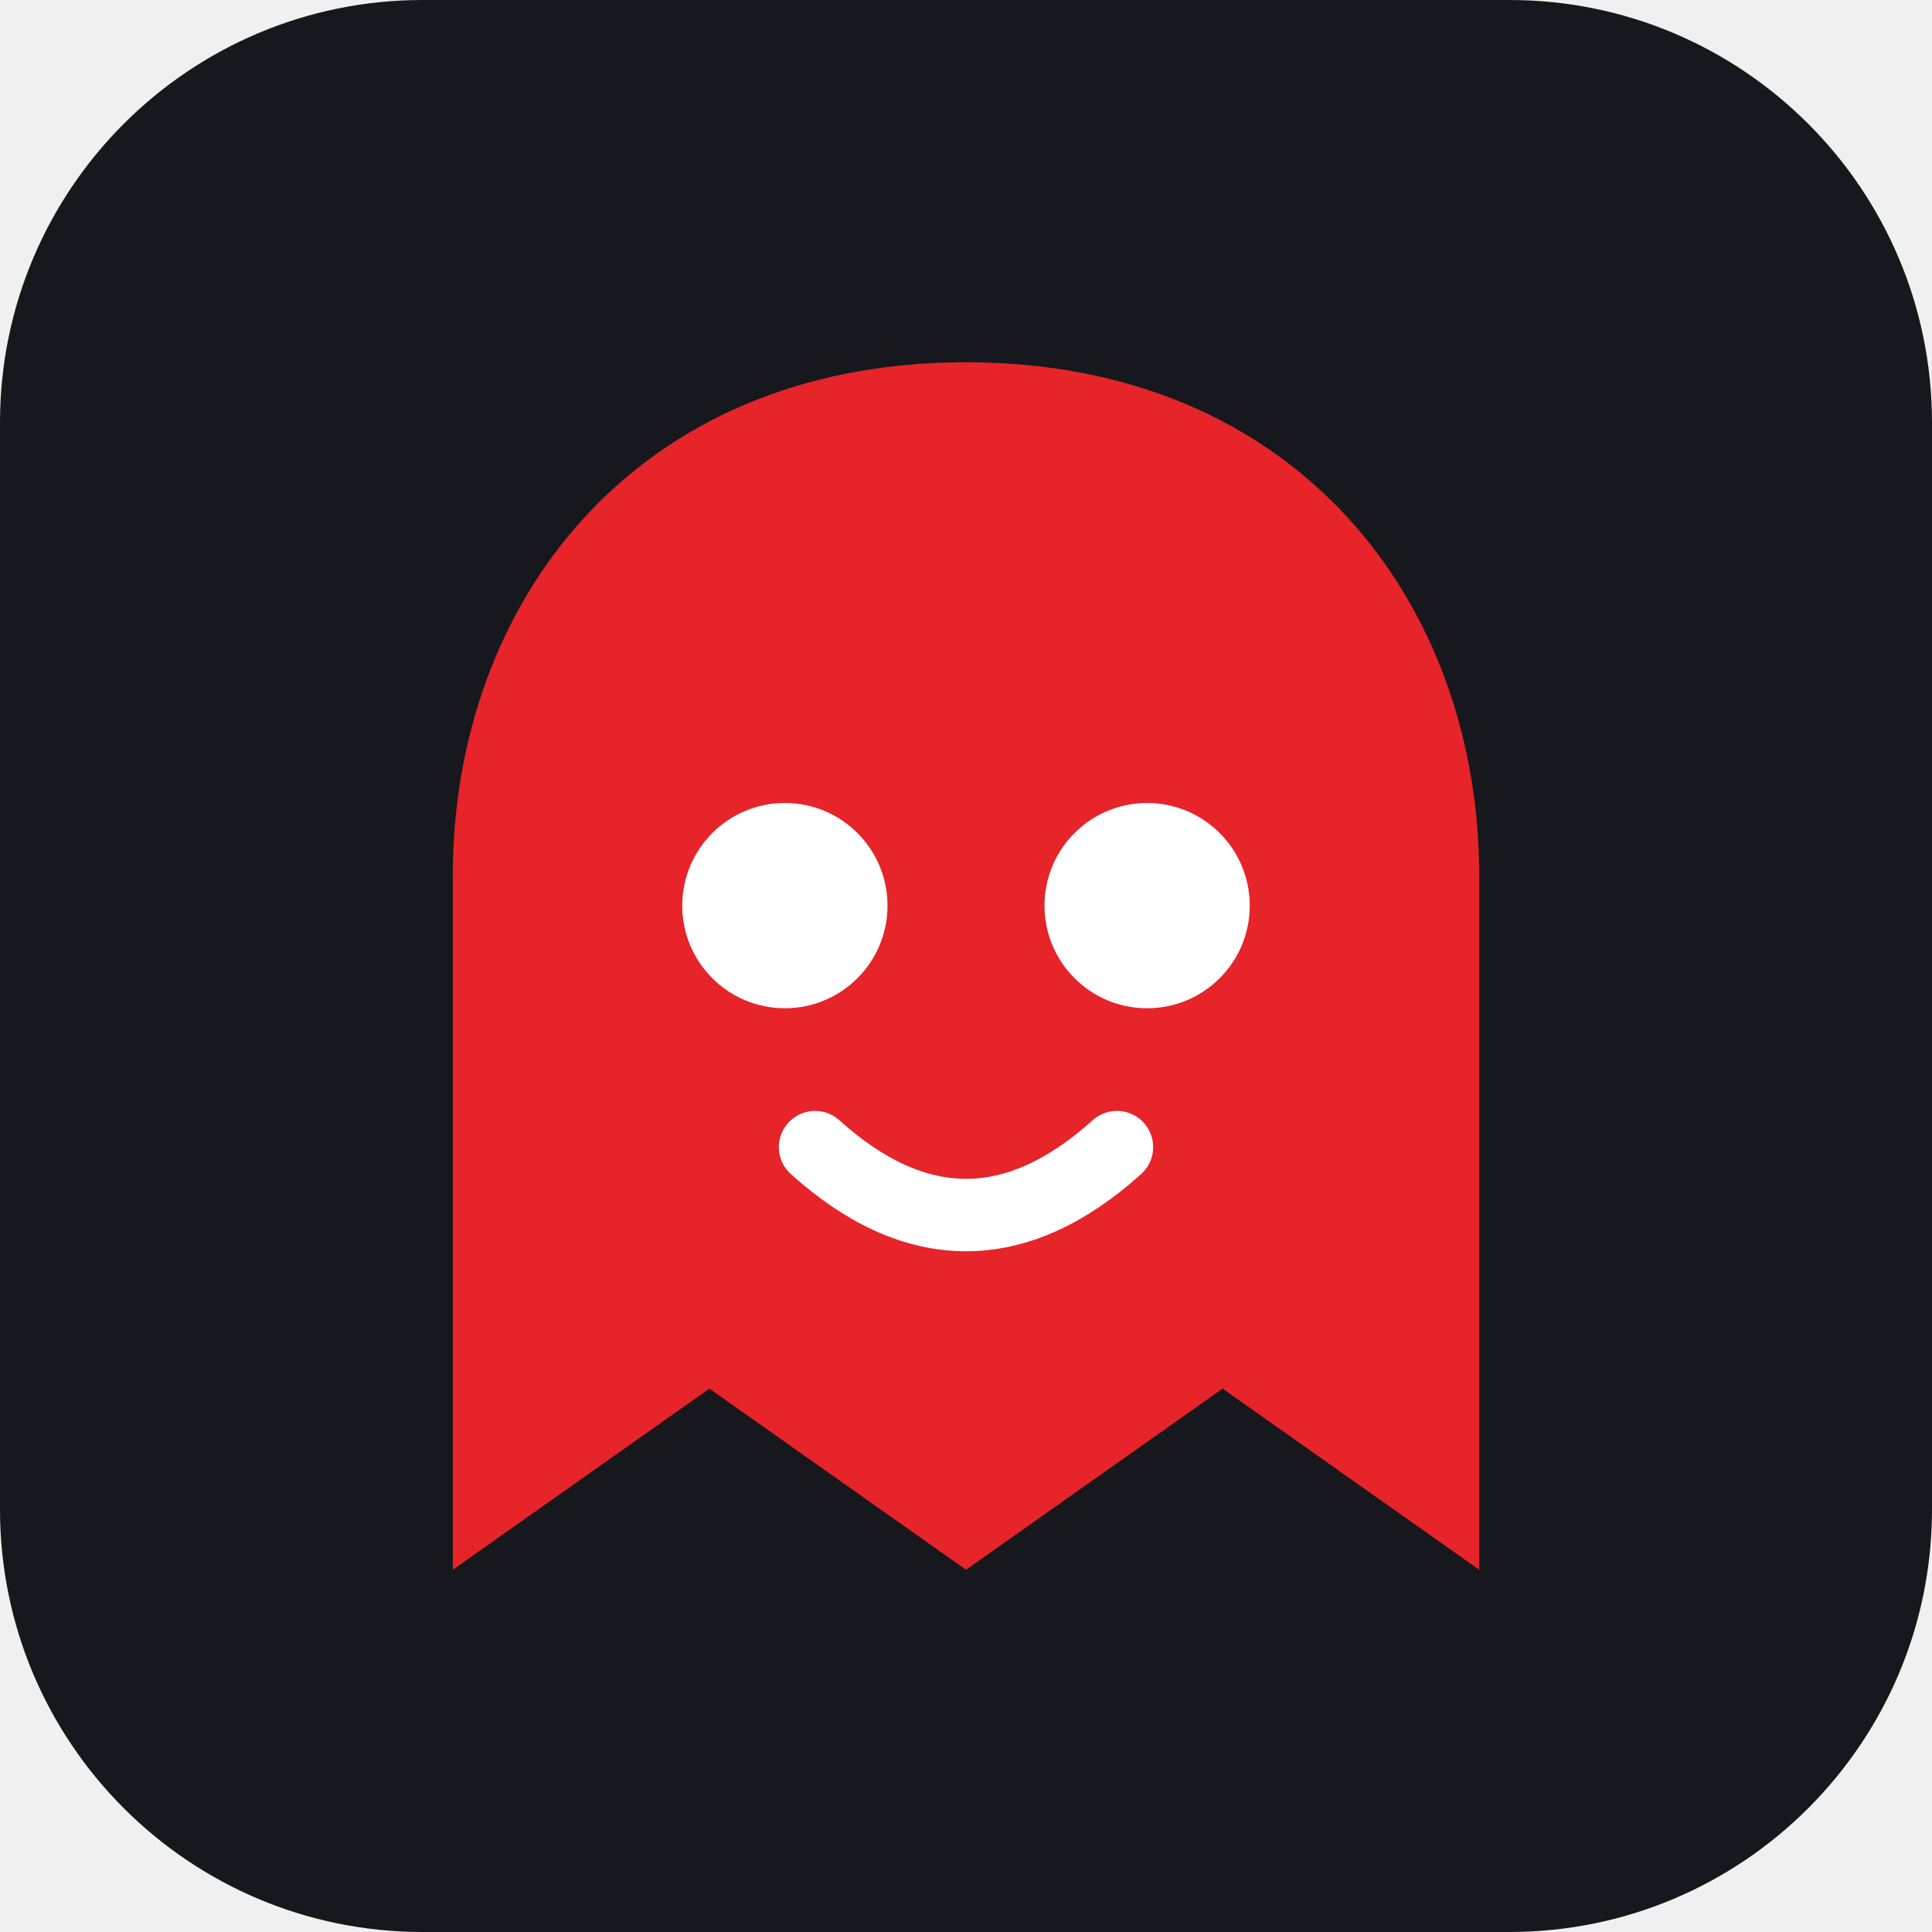
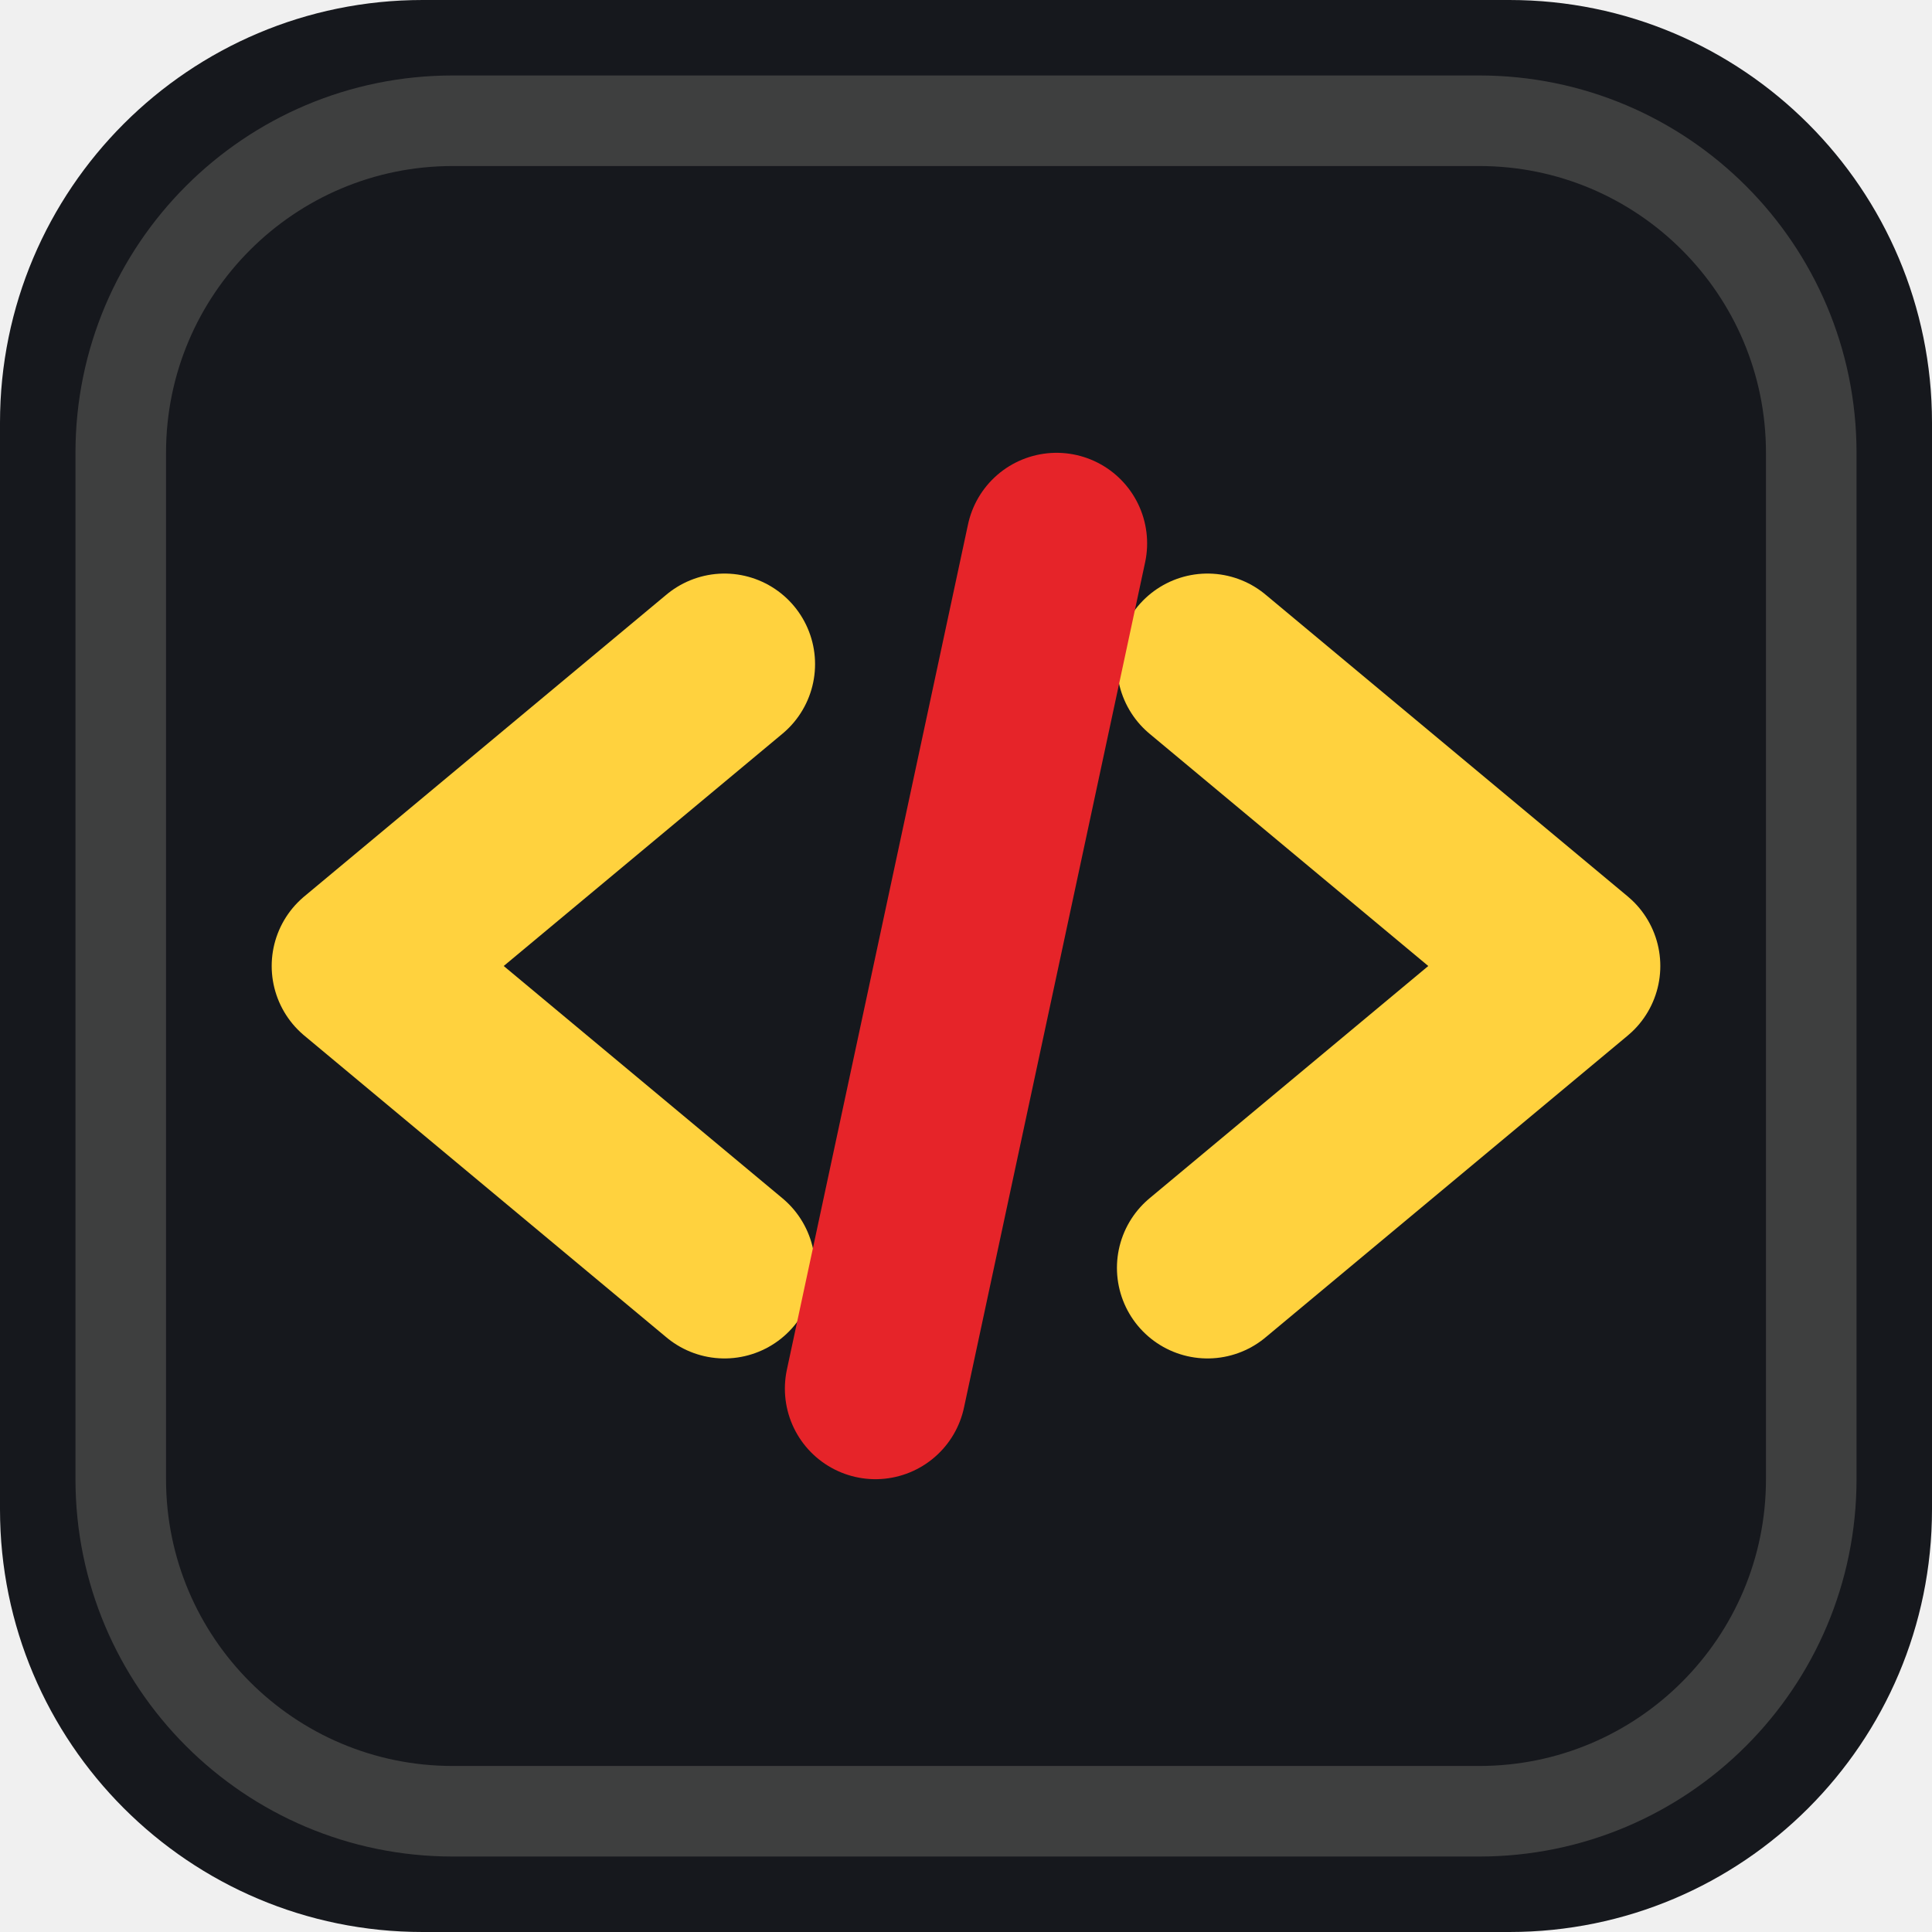
<svg xmlns="http://www.w3.org/2000/svg" viewBox="0 0 64 64">
  <rect width="64" height="64" rx="14" fill="#16181d" />
-   <path d="M32 12c11 0 17 8 17 17v23l-8.5-6-8.5 6-8.5-6-8.5 6V29c0-9 6-17 17-17z" fill="#e62429" />
-   <circle cx="26" cy="30" r="3.4" fill="#fff" />
-   <circle cx="38" cy="30" r="3.4" fill="#fff" />
-   <path d="M27 38q5 4.5 10 0" stroke="#fff" stroke-width="2.4" fill="none" stroke-linecap="round" />
+   <rect x="4" y="4" width="56" height="56" rx="11" fill="none" stroke="#f5eeda" stroke-width="3" opacity=".18" />
+   <path d="M24 22 12 32l12 10M40 22l12 10-12 10" fill="none" stroke="#ffd23e" stroke-width="6" stroke-linecap="round" stroke-linejoin="round" />
+   <path d="M35 18 29 46" fill="none" stroke="#e62429" stroke-width="6" stroke-linecap="round" />
</svg>
